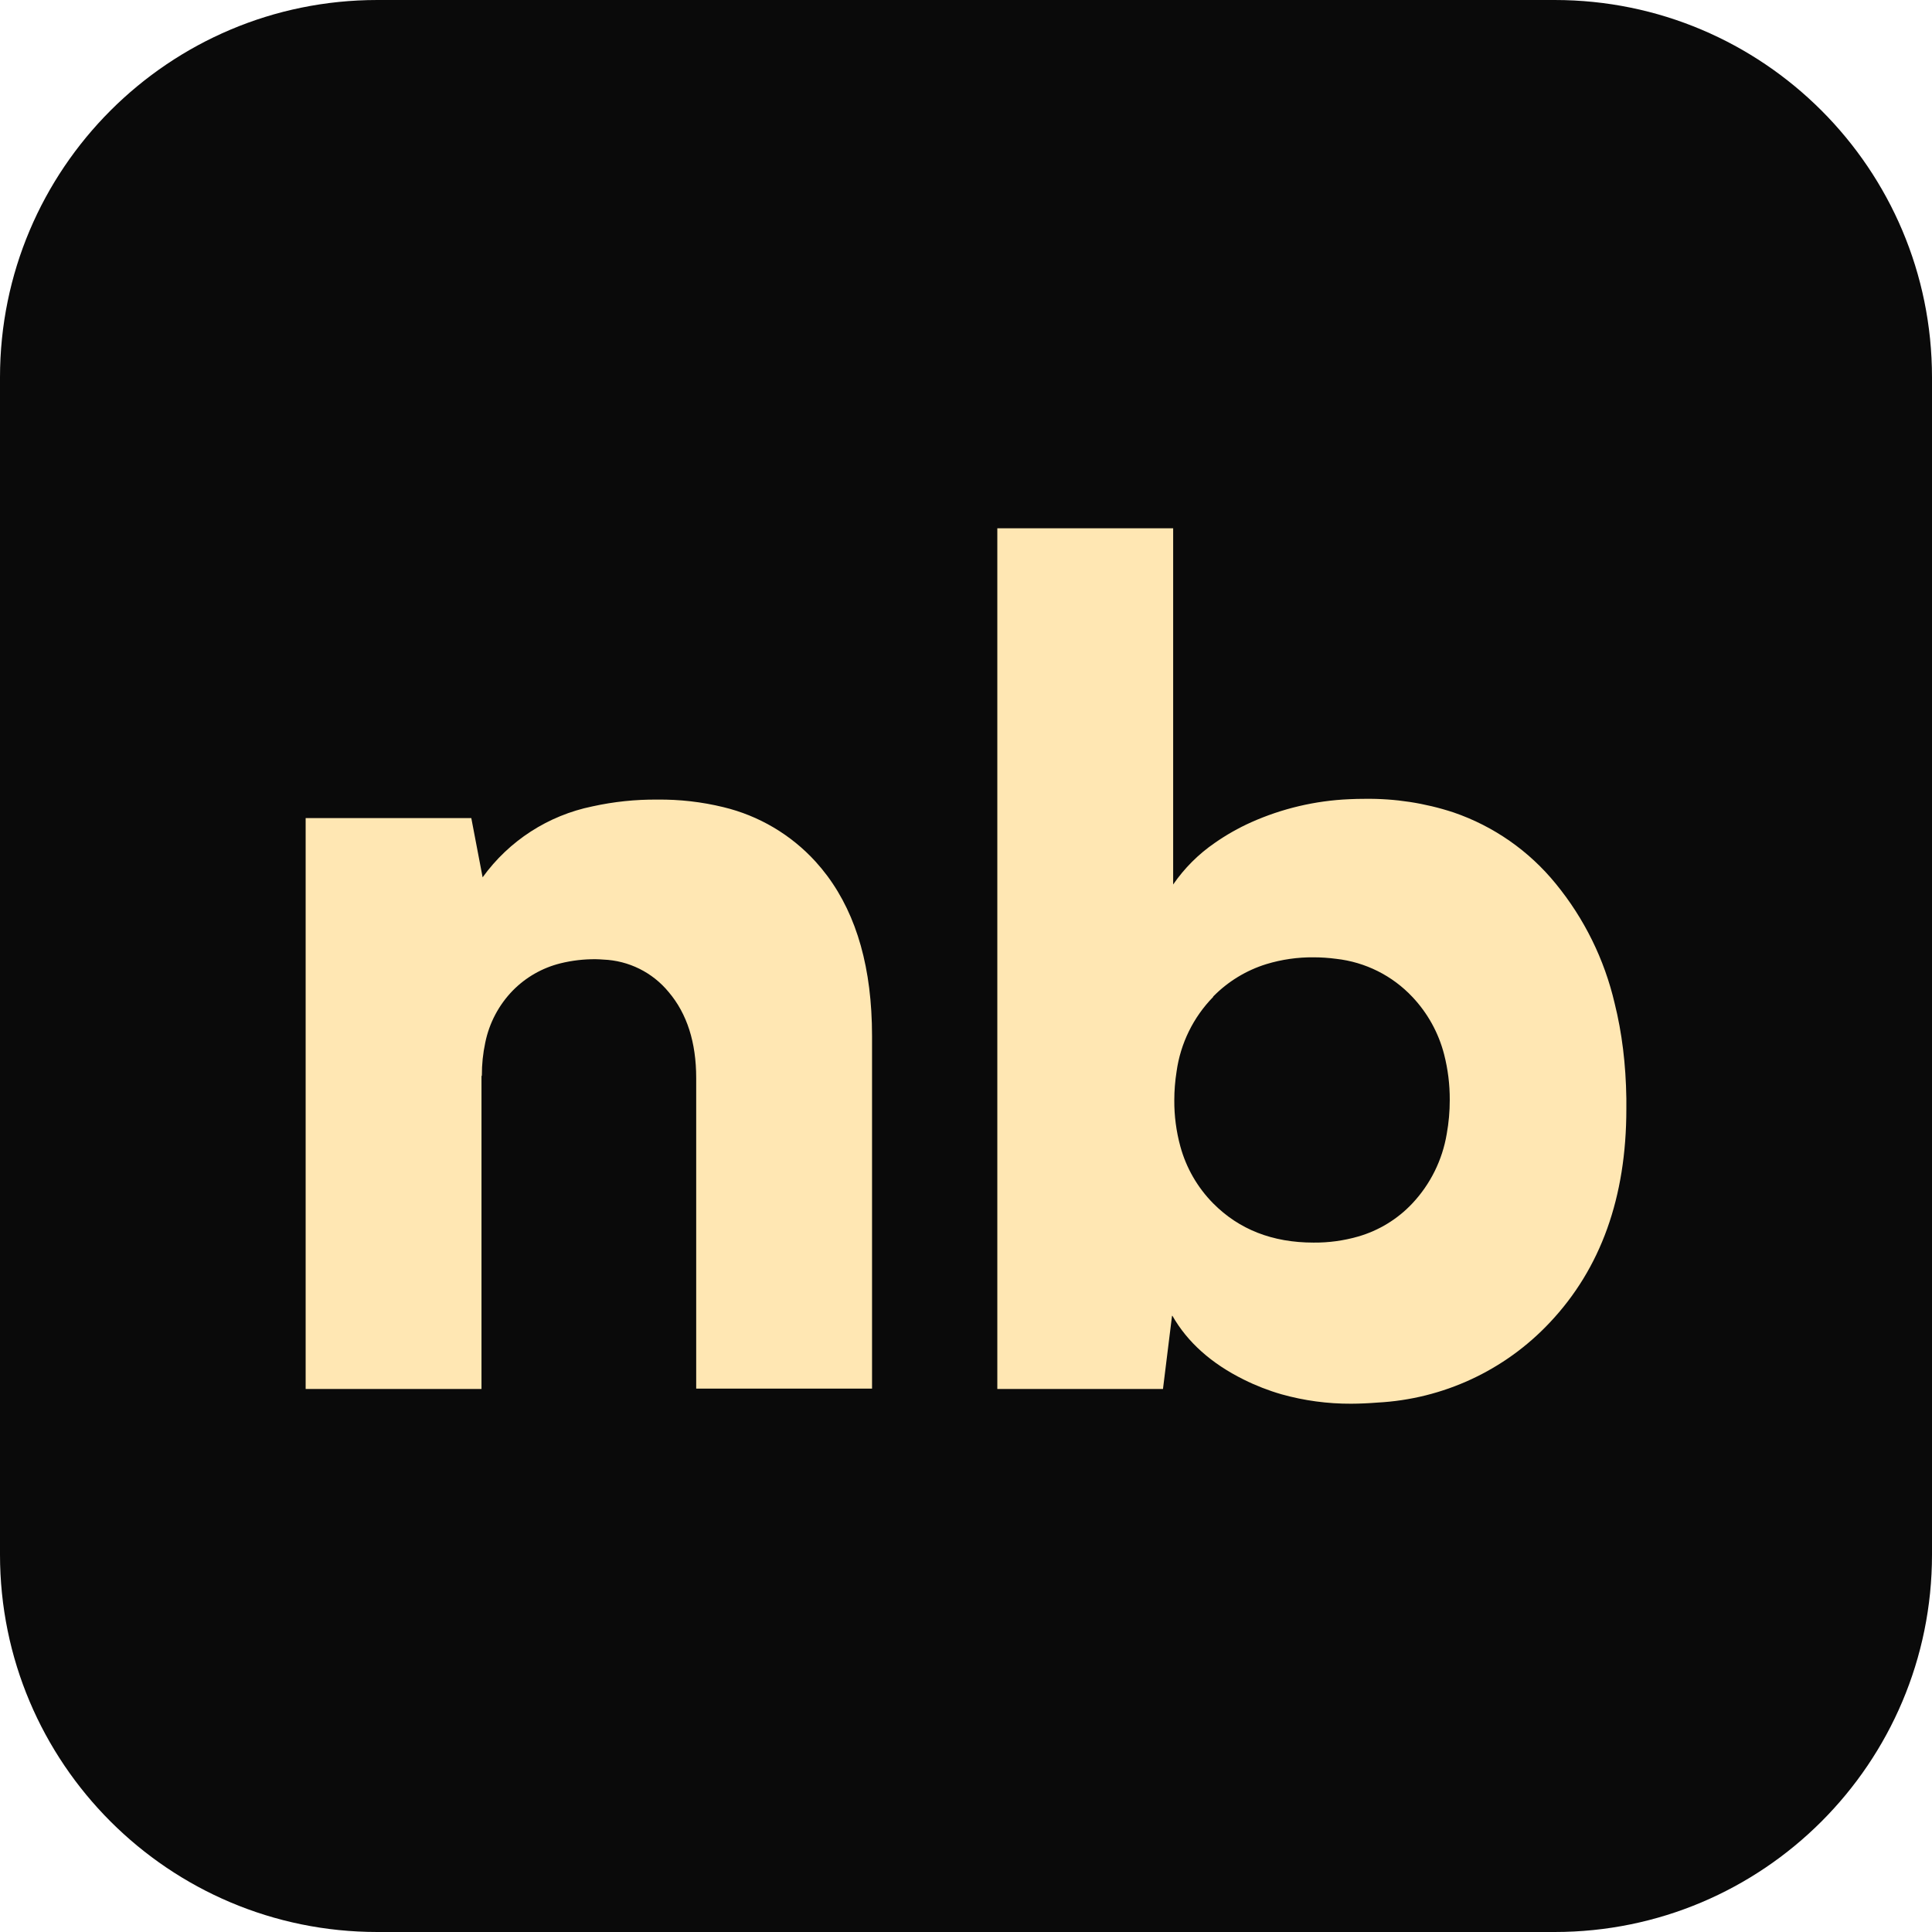
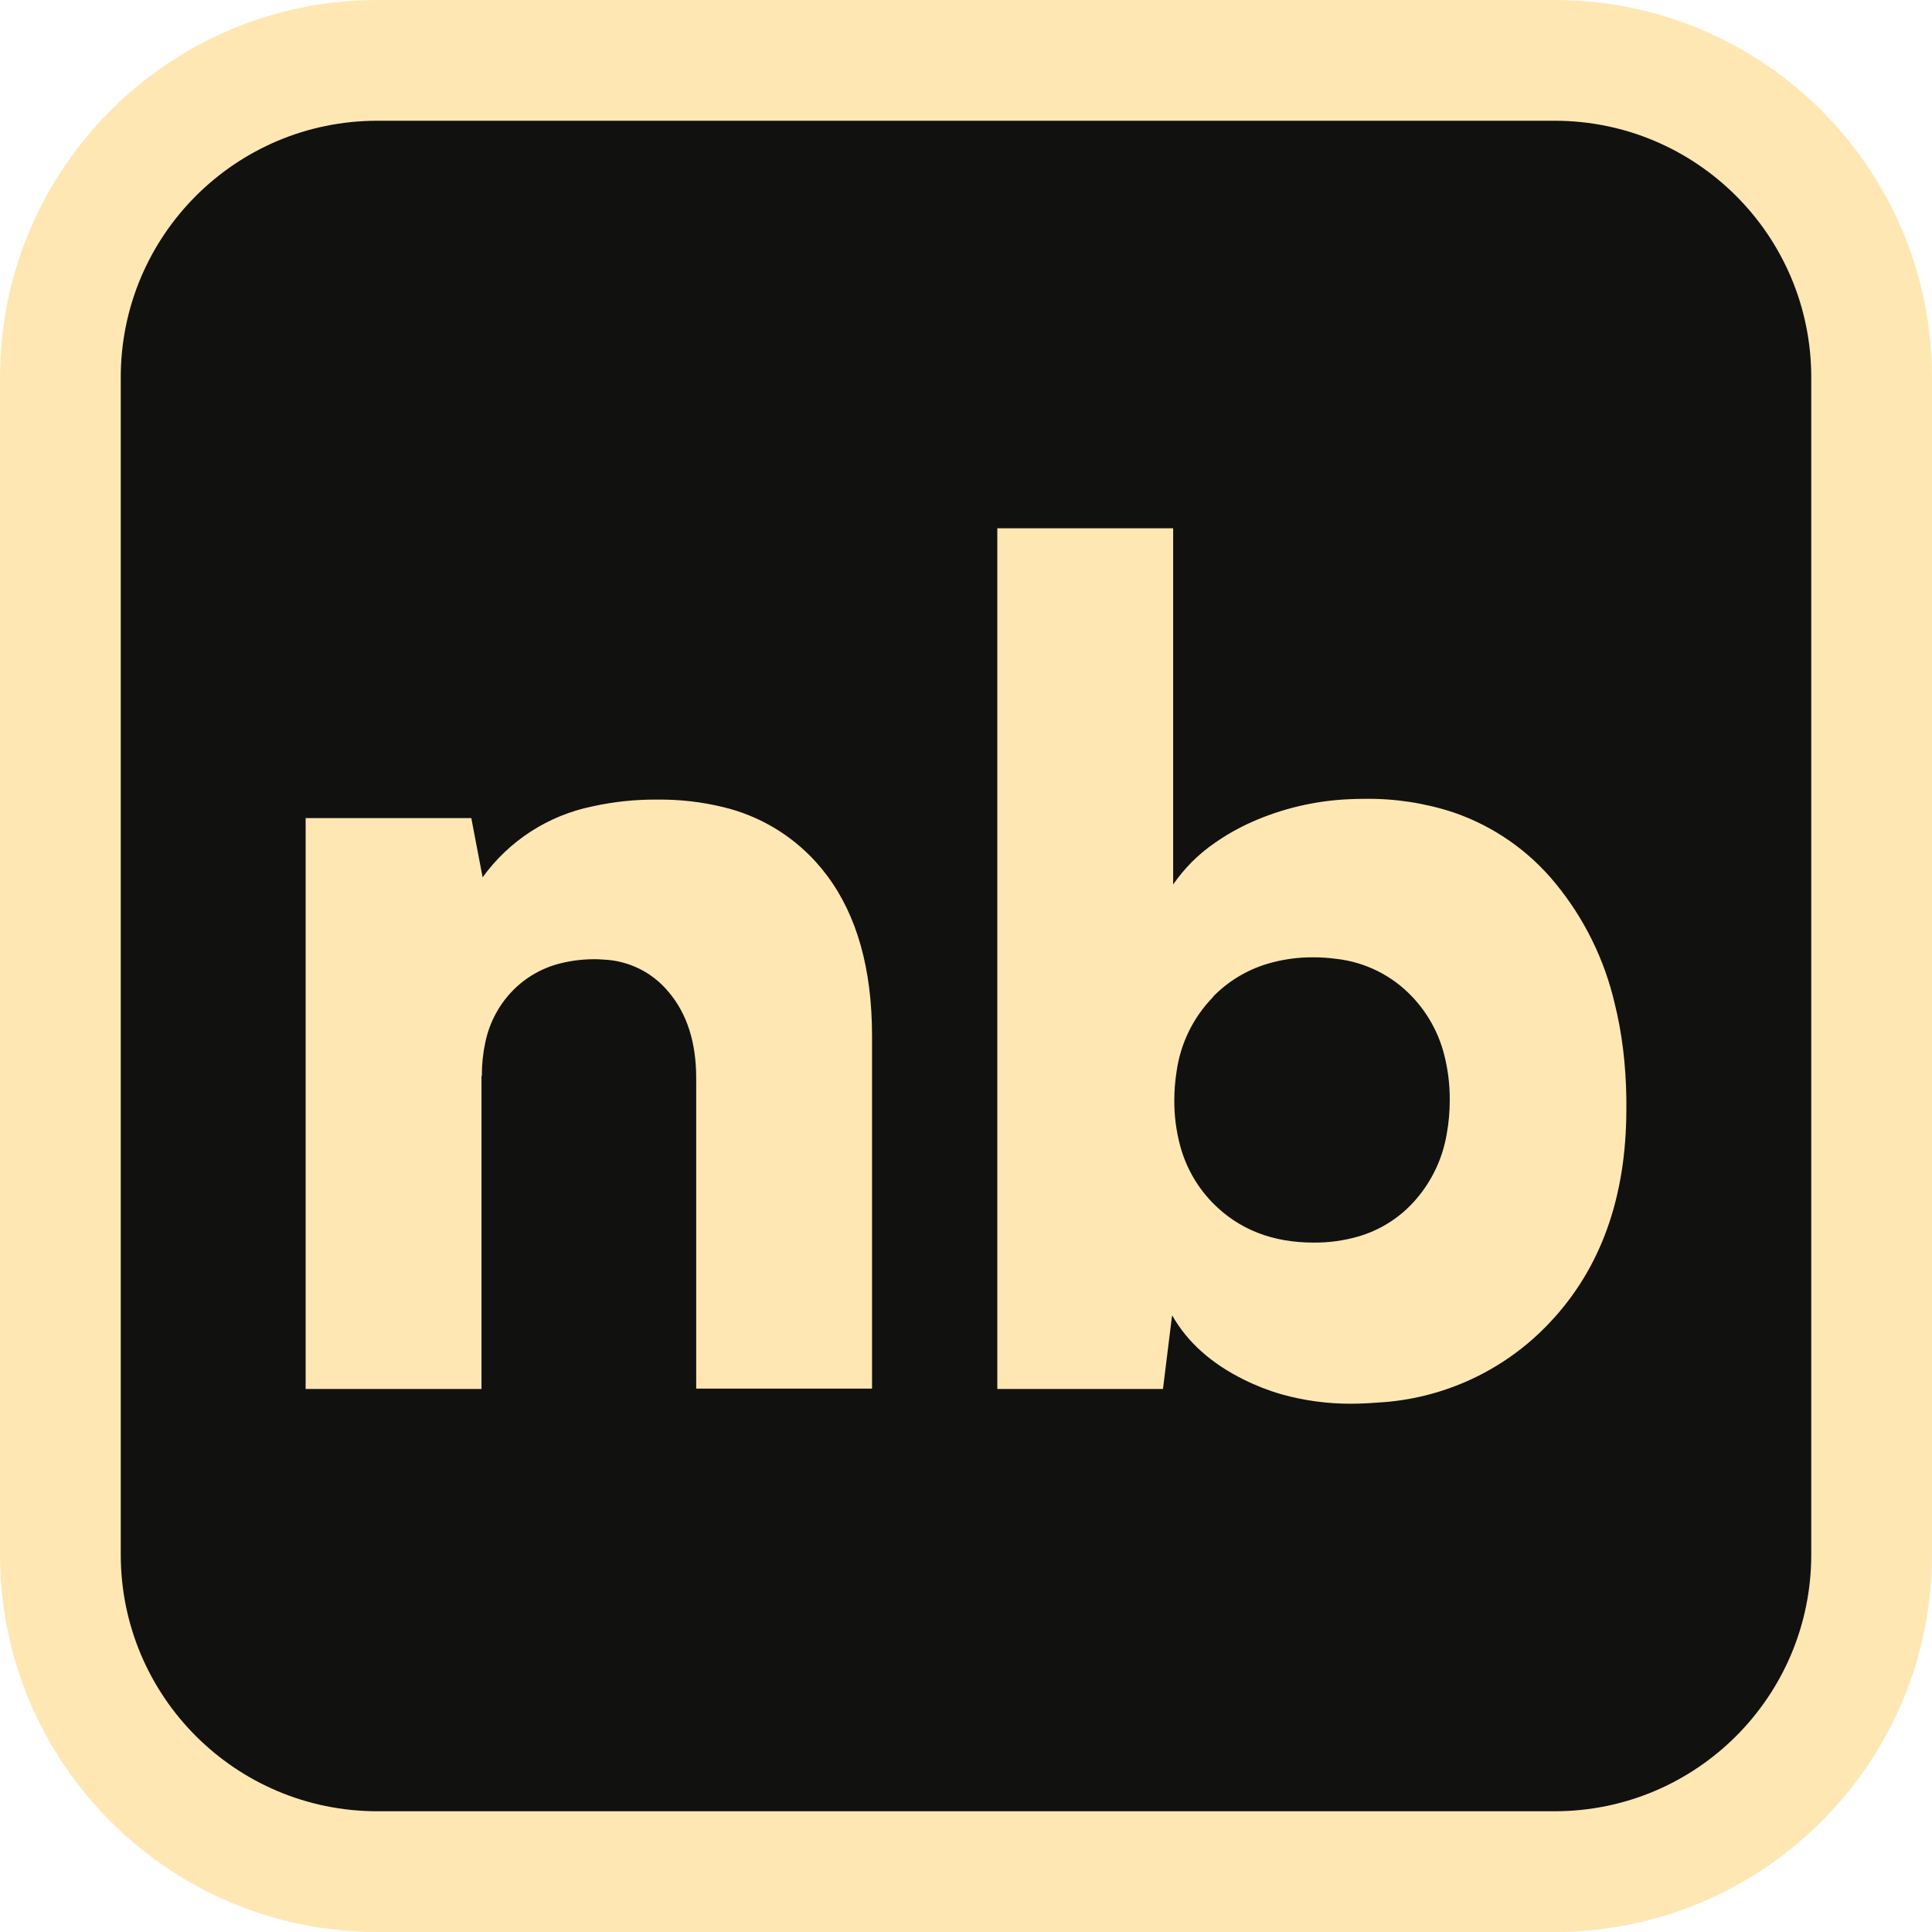
<svg xmlns="http://www.w3.org/2000/svg" width="512" height="512" viewBox="0 0 512 512">
  <g id="svgGroup" stroke-linecap="round" fill-rule="evenodd">
-     <rect width="512" height="512" rx="100" ry="100" fill="#0a0a0a" />
-     <path fill="#ffe7b3" d="m127.6 285.2v82.9h-46.6v-151.3h43.9l3 15.7a47.6 47.6 0 0 1 29.1-18.8 76.7 76.7 0 0 1 17.2-1.8 70.5 70.5 0 0 1 17.5 2 48.3 48.3 0 0 1 24.4 14.4q13.3 14.6 14.8 39.6a108.9 108.9 0 0 1 .2 6.6v93.5h-46.6v-82.3q0-14.2-7.3-22.8a23.6 23.6 0 0 0-17.3-8.6 32.3 32.3 0 0 0-2-.1 37.6 37.6 0 0 0-9.4 1.1 26.7 26.7 0 0 0-12.6 7.2 27.7 27.7 0 0 0-7.3 13.8 40.8 40.8 0 0 0-.9 8.7zm183 63.5-2.4 19.4h-43.9v-228.1h46.6v94.4a42.7 42.7 0 0 1 11-11 59.1 59.1 0 0 1 9.7-5.5 71.2 71.2 0 0 1 25.9-6.1 83.6 83.6 0 0 1 4.2-.1 72.1 72.1 0 0 1 23.5 3.6 60 60 0 0 1 27.1 18.9 77.9 77.9 0 0 1 15.6 31.7q2.9 11.6 3.1 25.2a144.3 144.3 0 0 1 0 2.8q0 35.1-20.3 56.6a67.5 67.5 0 0 1-45.7 21.2 91.9 91.9 0 0 1-6.9.3 67.4 67.4 0 0 1-18.5-2.5 59.3 59.3 0 0 1-10-3.9q-12.9-6.4-18.9-16.9zm10.9-84.5a35.2 35.2 0 0 0-9.7 19.8 49.1 49.1 0 0 0-.6 7.6 45.4 45.4 0 0 0 1.6 12.2 34.3 34.3 0 0 0 8.7 15.1q10.3 10.4 26.6 10.4a41.4 41.4 0 0 0 11.8-1.6 31.8 31.8 0 0 0 14.4-8.8 35.4 35.4 0 0 0 9.1-18.4 50 50 0 0 0 .8-9 47.5 47.5 0 0 0-1.5-12.1 34.8 34.8 0 0 0-8.4-15.2 32.7 32.7 0 0 0-20.2-10.1 45.9 45.9 0 0 0-6-.4 41.7 41.7 0 0 0-12.5 1.8 33.7 33.7 0 0 0-14.1 8.6z" />
+     <rect class="background_back" width="512" height="512" rx="100" ry="100" />
+     <rect class="background" x="32" y="32" width="448" height="448" rx="68" ry="68" />
+     <path class="text" d="m127.6 285.2v82.9h-46.6v-151.3h43.9l3 15.7a47.6 47.6 0 0 1 29.1-18.8 76.7 76.7 0 0 1 17.2-1.8 70.5 70.5 0 0 1 17.5 2 48.3 48.3 0 0 1 24.4 14.4q13.3 14.6 14.8 39.6a108.9 108.9 0 0 1 .2 6.6v93.5h-46.6v-82.3q0-14.2-7.3-22.8a23.6 23.6 0 0 0-17.3-8.6 32.3 32.3 0 0 0-2-.1 37.6 37.6 0 0 0-9.4 1.1 26.7 26.7 0 0 0-12.6 7.2 27.7 27.7 0 0 0-7.3 13.8 40.8 40.8 0 0 0-.9 8.7zm183 63.5-2.4 19.4h-43.9v-228.1h46.6v94.4a42.7 42.7 0 0 1 11-11 59.1 59.1 0 0 1 9.7-5.5 71.2 71.2 0 0 1 25.9-6.1 83.6 83.6 0 0 1 4.2-.1 72.1 72.1 0 0 1 23.5 3.6 60 60 0 0 1 27.1 18.9 77.9 77.9 0 0 1 15.6 31.7q2.9 11.6 3.1 25.2a144.3 144.3 0 0 1 0 2.8q0 35.1-20.3 56.6a67.5 67.5 0 0 1-45.7 21.2 91.9 91.9 0 0 1-6.9.3 67.4 67.4 0 0 1-18.5-2.5 59.3 59.3 0 0 1-10-3.9q-12.9-6.4-18.9-16.9zm10.9-84.5a35.2 35.2 0 0 0-9.7 19.8 49.1 49.1 0 0 0-.6 7.6 45.4 45.4 0 0 0 1.6 12.2 34.3 34.3 0 0 0 8.7 15.1q10.3 10.4 26.6 10.4a41.4 41.4 0 0 0 11.8-1.6 31.8 31.8 0 0 0 14.4-8.8 35.4 35.4 0 0 0 9.1-18.4 50 50 0 0 0 .8-9 47.5 47.5 0 0 0-1.5-12.1 34.8 34.8 0 0 0-8.4-15.2 32.7 32.7 0 0 0-20.2-10.1 45.9 45.9 0 0 0-6-.4 41.7 41.7 0 0 0-12.5 1.8 33.7 33.7 0 0 0-14.1 8.6z" />
  </g>
+   <style>
+         .background_back {
+             fill: #ffe7b3;
+         }
+         .background {
+             fill: #111110;
+         }
+         .text {
+             fill: #ffe7b3;
+             transform-origin: center;
+         }
+ 
+         @media (prefers-color-scheme: light) {
+             .background_back {
+                 fill: #21201c;
+             }
+             .background {
+                 fill: #fefdfb;
+             }
+             .text {
+                 fill: #21201c;
+             }
+         }
+     </style>
</svg>
